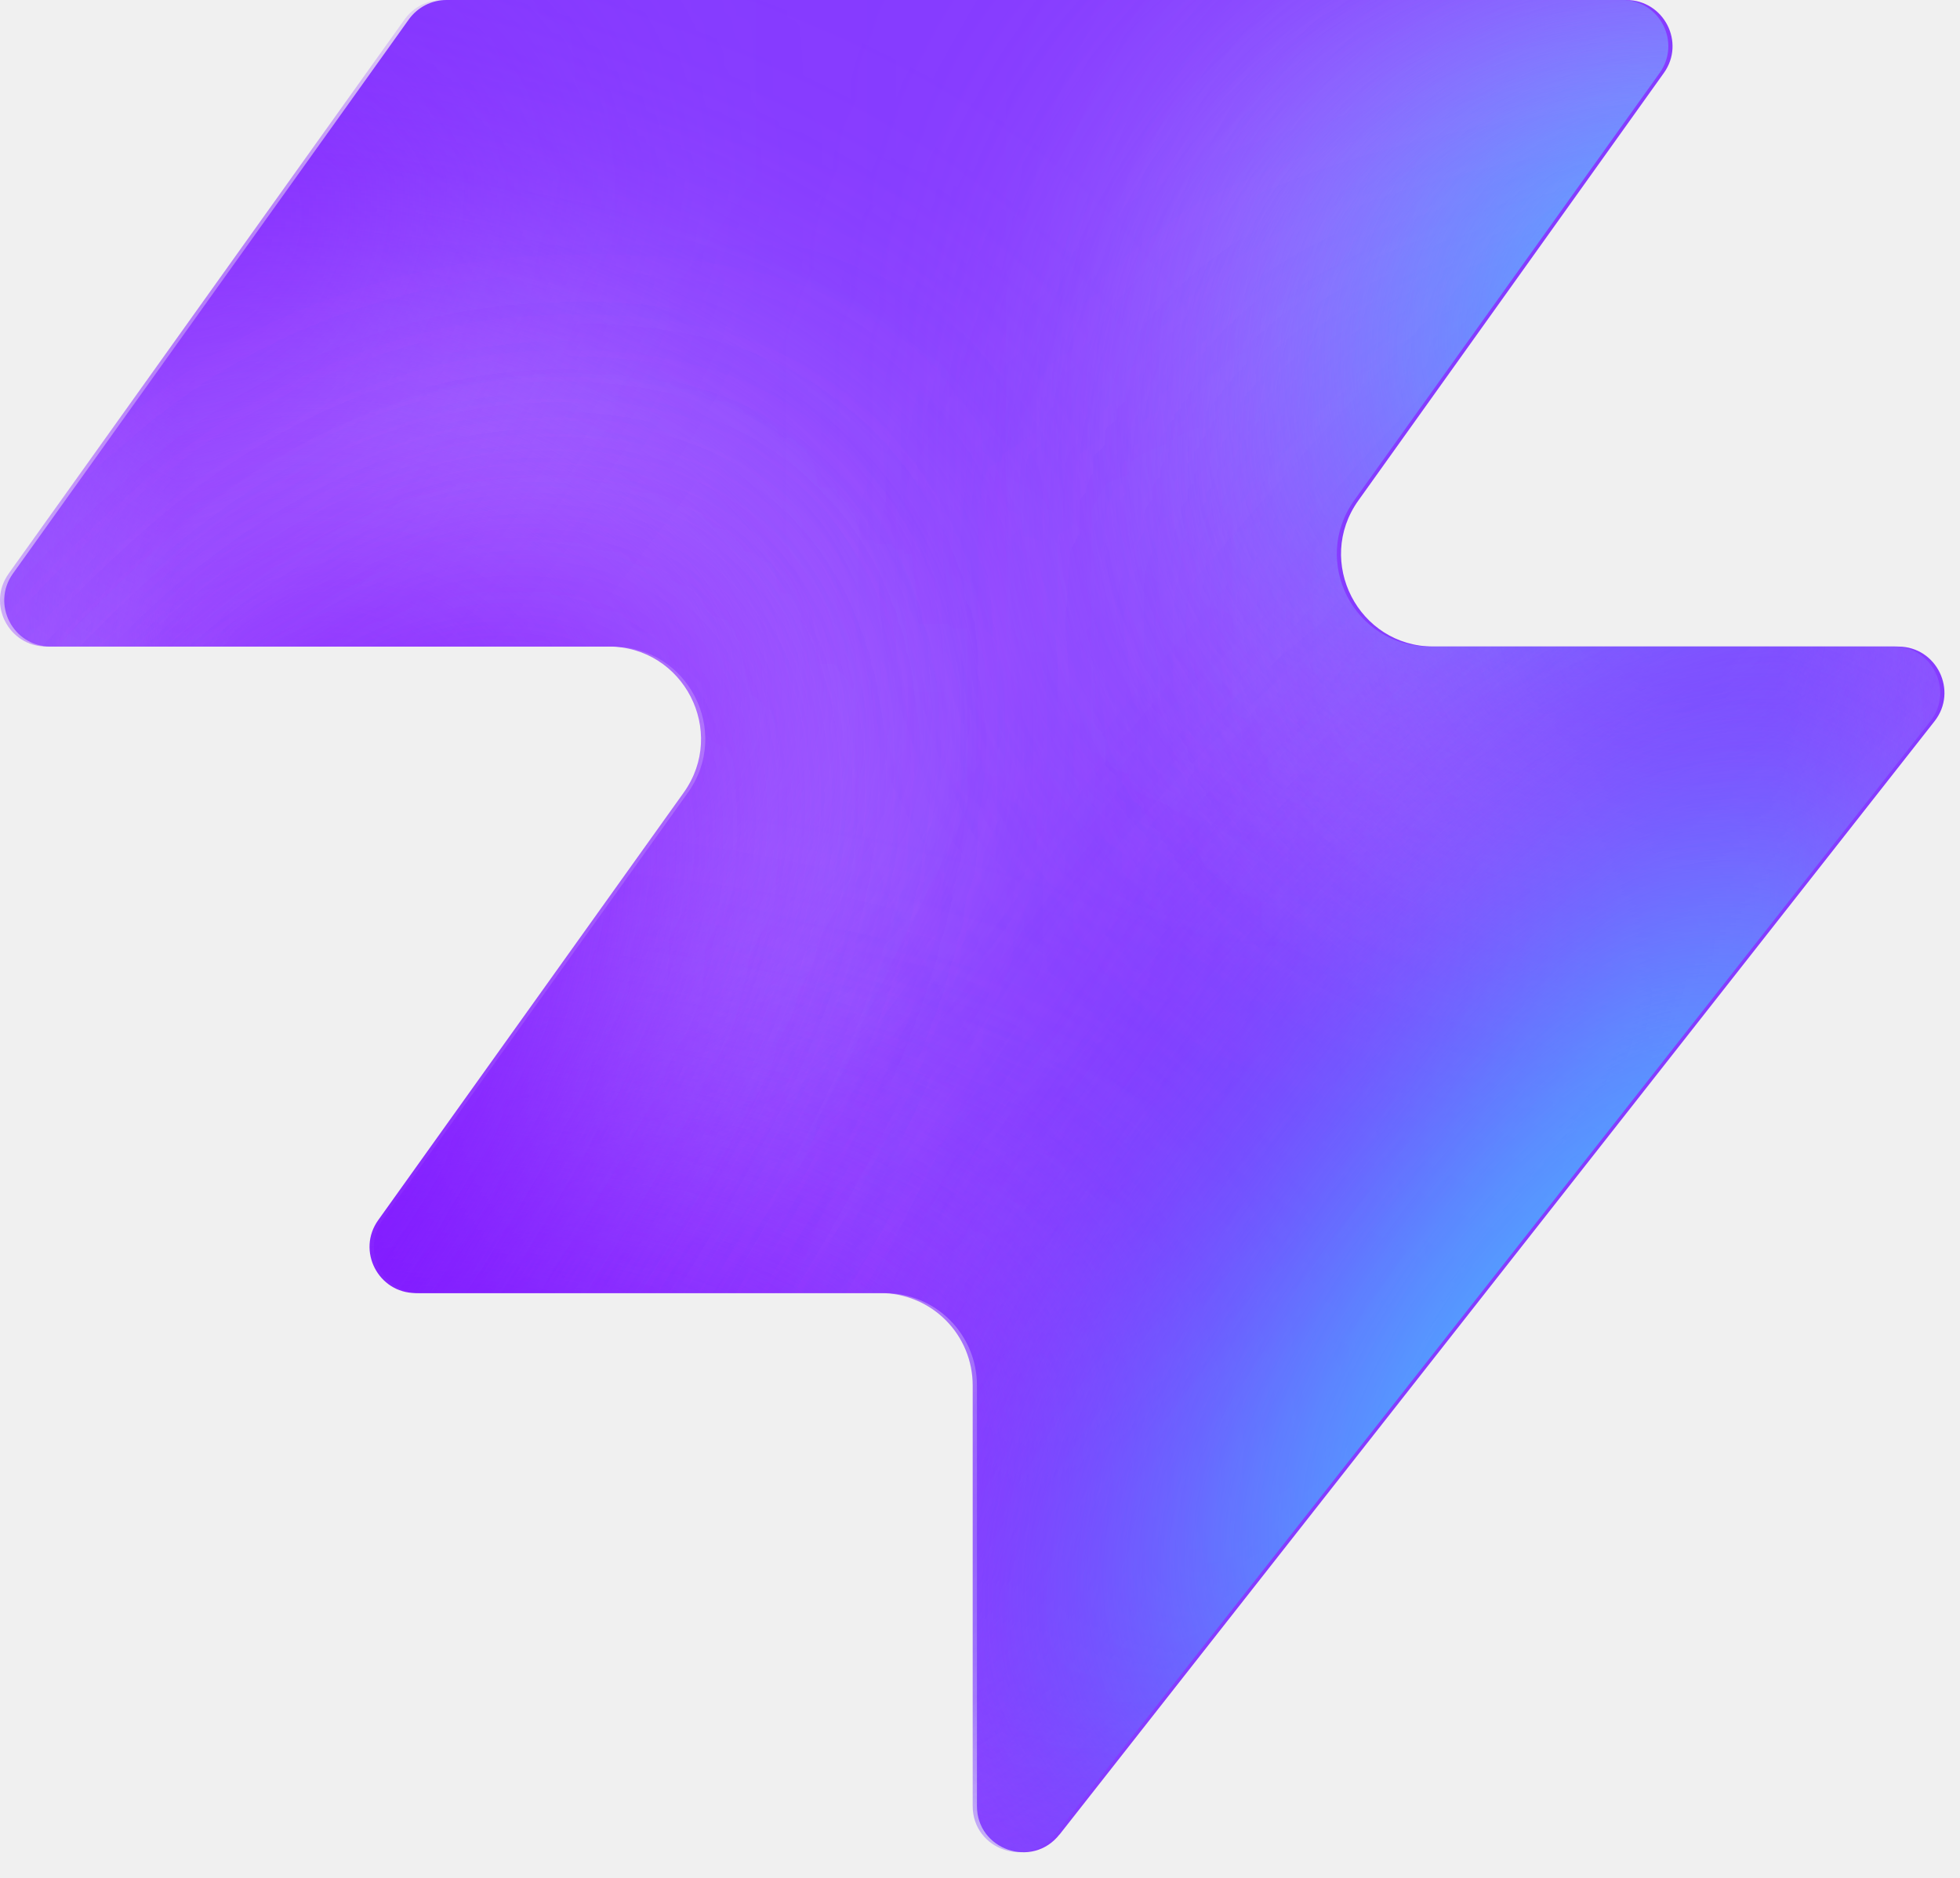
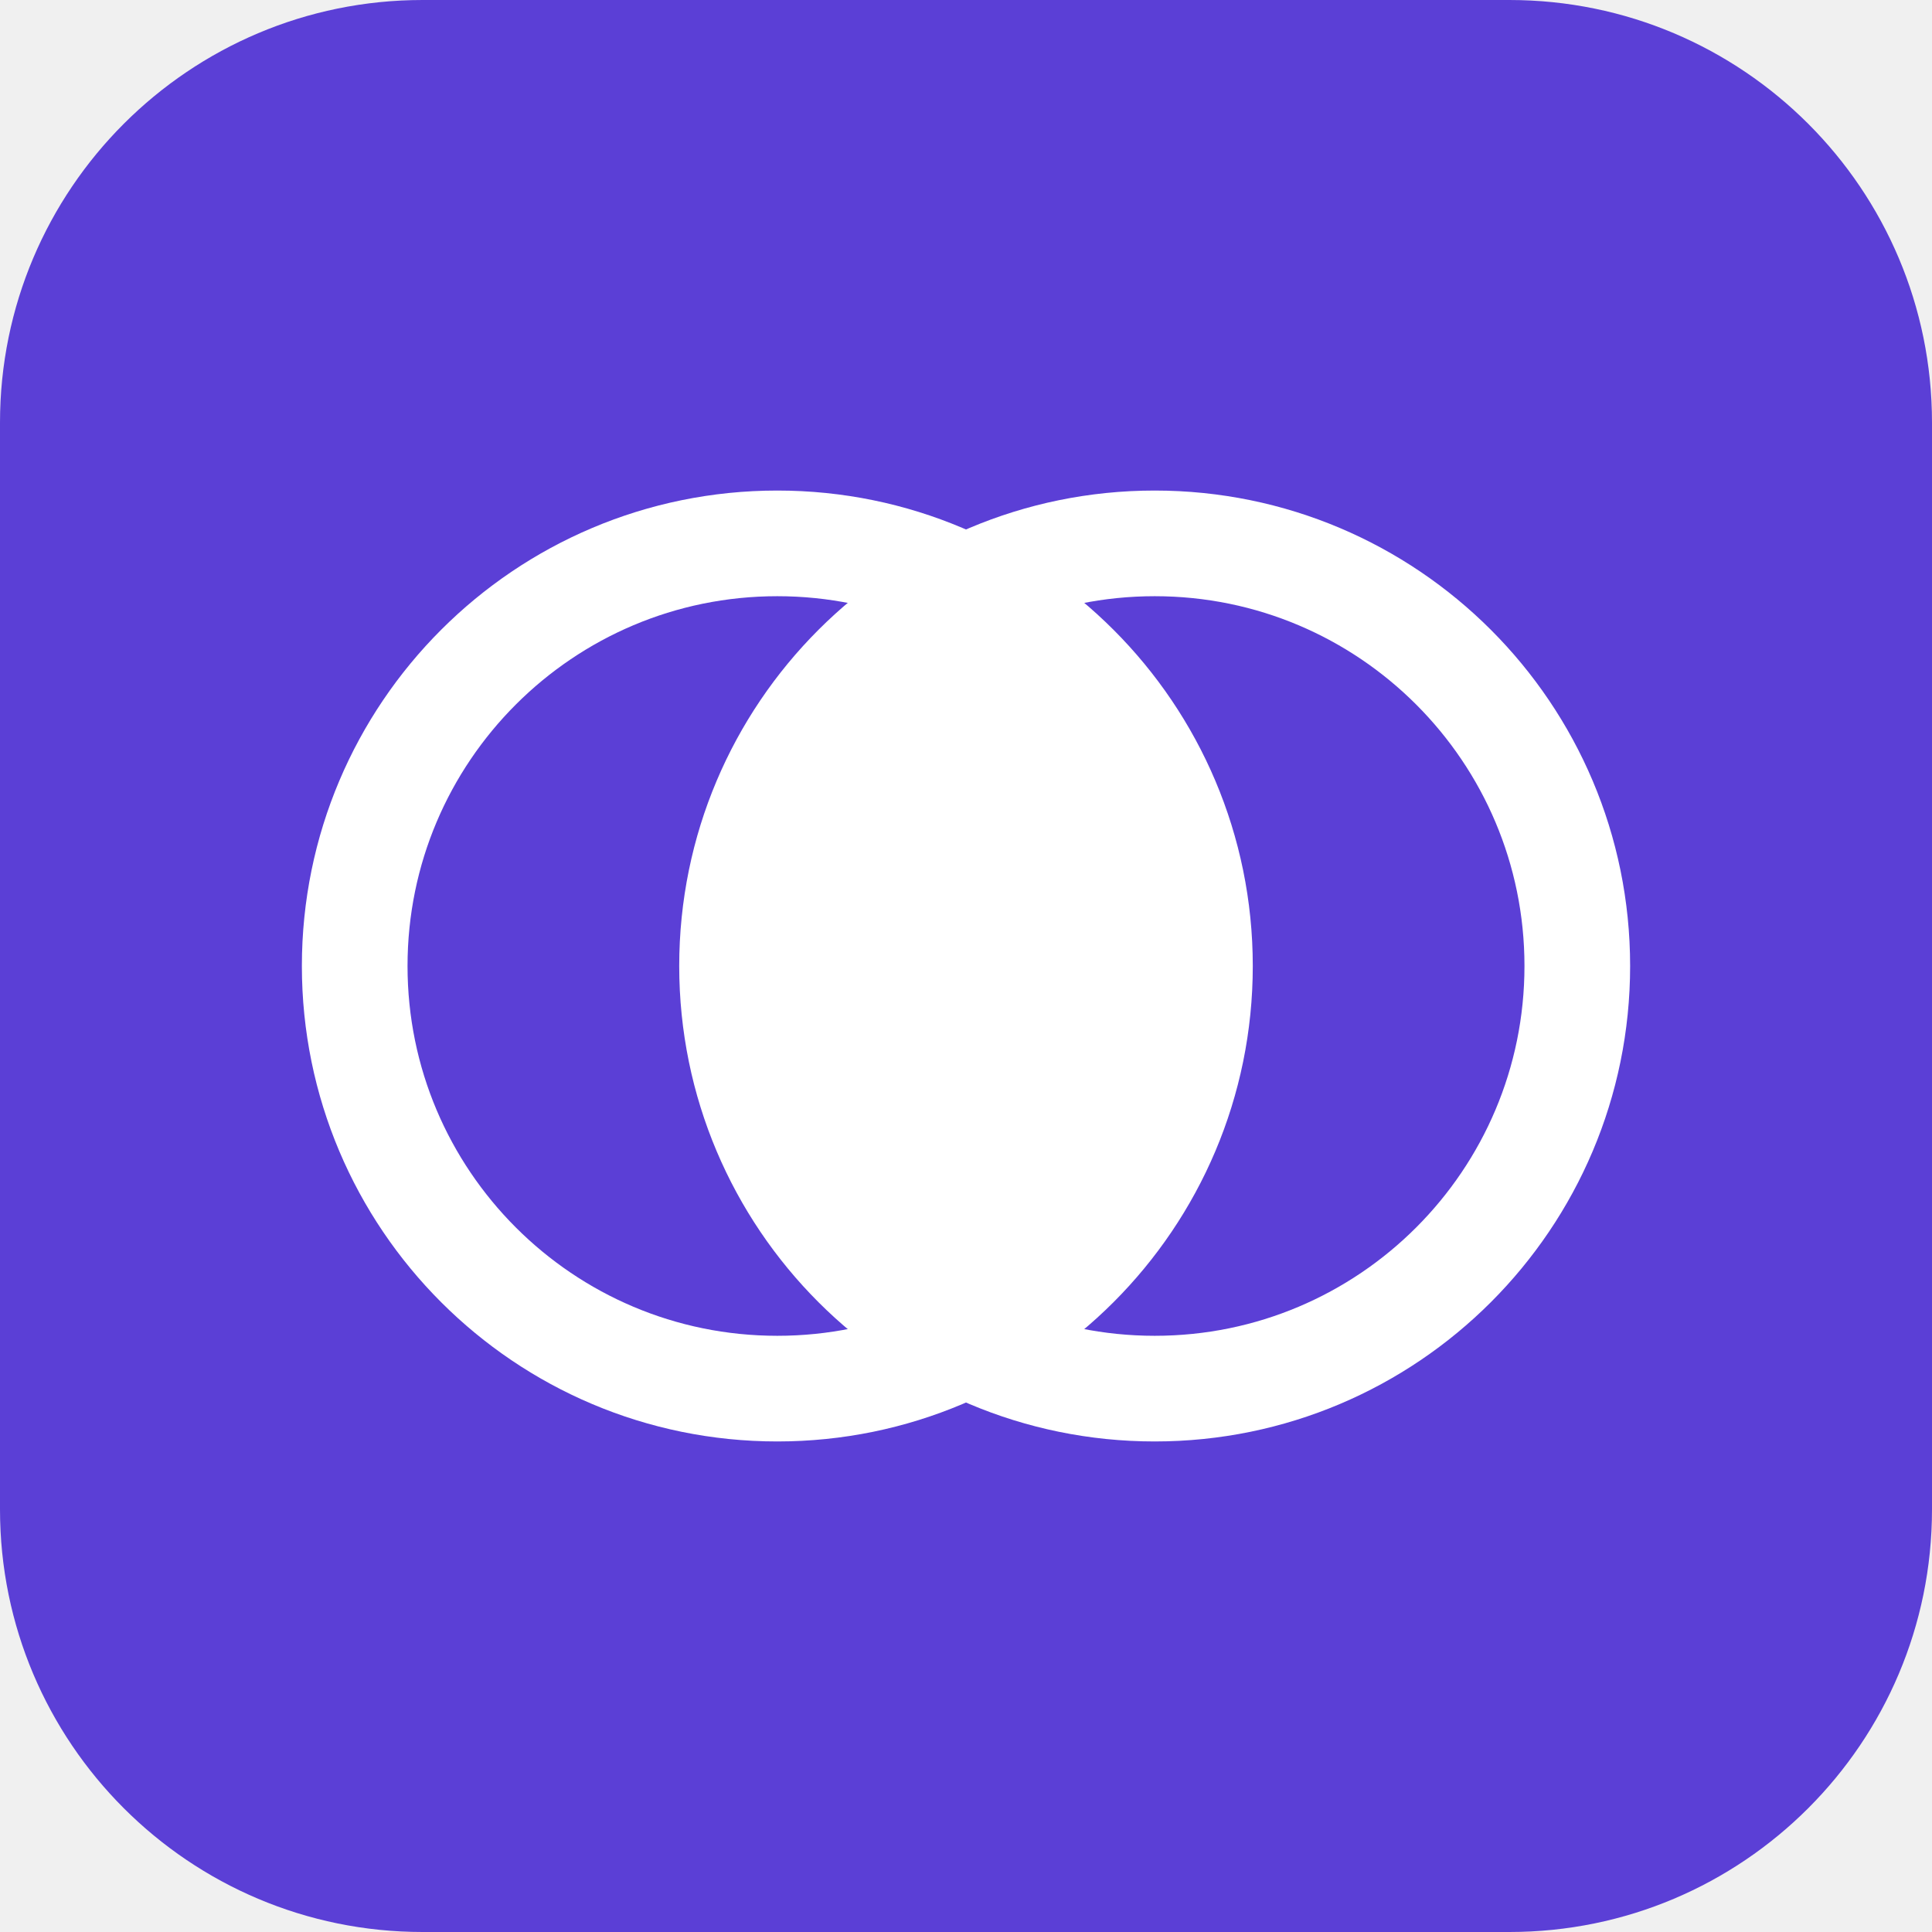
- <svg xmlns="http://www.w3.org/2000/svg" width="48" height="46" fill="none" viewBox="0 0 48 46">
-   <path fill="#863bff" d="M25.946 44.938c-.664.845-2.021.375-2.021-.698V33.937a2.26 2.26 0 0 0-2.262-2.262H10.287c-.92 0-1.456-1.04-.92-1.788l7.48-10.471c1.07-1.497 0-3.578-1.842-3.578H1.237c-.92 0-1.456-1.04-.92-1.788L10.013.474c.214-.297.556-.474.92-.474h28.894c.92 0 1.456 1.04.92 1.788l-7.48 10.471c-1.07 1.498 0 3.579 1.842 3.579h11.377c.943 0 1.473 1.088.89 1.83L25.947 44.94z" style="fill:#863bff;fill:color(display-p3 .525 .23 1);fill-opacity:1" />
-   <mask id="a" width="48" height="46" x="0" y="0" maskUnits="userSpaceOnUse" style="mask-type:alpha">
-     <path fill="#000" d="M25.842 44.938c-.664.844-2.021.375-2.021-.698V33.937a2.26 2.26 0 0 0-2.262-2.262H10.183c-.92 0-1.456-1.04-.92-1.788l7.48-10.471c1.07-1.498 0-3.579-1.842-3.579H1.133c-.92 0-1.456-1.04-.92-1.787L9.91.473c.214-.297.556-.474.92-.474h28.894c.92 0 1.456 1.04.92 1.788l-7.48 10.471c-1.07 1.498 0 3.578 1.842 3.578h11.377c.943 0 1.473 1.088.89 1.832L25.843 44.94z" style="fill:#000;fill-opacity:1" />
-   </mask>
-   <g mask="url(#a)">
-     <g filter="url(#b)">
-       <ellipse cx="5.508" cy="14.704" fill="#ede6ff" rx="5.508" ry="14.704" style="fill:#ede6ff;fill:color(display-p3 .927 .903 1);fill-opacity:1" transform="matrix(.00324 1 1 -.00324 -4.47 31.516)" />
-     </g>
-     <g filter="url(#c)">
-       <ellipse cx="10.399" cy="29.851" fill="#ede6ff" rx="10.399" ry="29.851" style="fill:#ede6ff;fill:color(display-p3 .927 .903 1);fill-opacity:1" transform="matrix(.00324 1 1 -.00324 -39.328 7.883)" />
-     </g>
-     <g filter="url(#d)">
-       <ellipse cx="5.508" cy="30.487" fill="#7e14ff" rx="5.508" ry="30.487" style="fill:#7e14ff;fill:color(display-p3 .492 .077 1);fill-opacity:1" transform="rotate(89.814 -25.913 -14.639)scale(1 -1)" />
-     </g>
-     <g filter="url(#e)">
-       <ellipse cx="5.508" cy="30.599" fill="#7e14ff" rx="5.508" ry="30.599" style="fill:#7e14ff;fill:color(display-p3 .492 .077 1);fill-opacity:1" transform="rotate(89.814 -32.644 -3.334)scale(1 -1)" />
-     </g>
-     <g filter="url(#f)">
-       <ellipse cx="5.508" cy="30.599" fill="#7e14ff" rx="5.508" ry="30.599" style="fill:#7e14ff;fill:color(display-p3 .492 .077 1);fill-opacity:1" transform="matrix(.00324 1 1 -.00324 -34.34 30.47)" />
-     </g>
-     <g filter="url(#g)">
-       <ellipse cx="14.072" cy="22.078" fill="#ede6ff" rx="14.072" ry="22.078" style="fill:#ede6ff;fill:color(display-p3 .927 .903 1);fill-opacity:1" transform="rotate(93.35 24.506 48.493)scale(-1 1)" />
-     </g>
-     <g filter="url(#h)">
-       <ellipse cx="3.47" cy="21.501" fill="#7e14ff" rx="3.47" ry="21.501" style="fill:#7e14ff;fill:color(display-p3 .492 .077 1);fill-opacity:1" transform="rotate(89.009 28.708 47.59)scale(-1 1)" />
-     </g>
-     <g filter="url(#i)">
-       <ellipse cx="3.47" cy="21.501" fill="#7e14ff" rx="3.47" ry="21.501" style="fill:#7e14ff;fill:color(display-p3 .492 .077 1);fill-opacity:1" transform="rotate(89.009 28.708 47.59)scale(-1 1)" />
-     </g>
-     <g filter="url(#j)">
-       <ellipse cx=".387" cy="8.972" fill="#7e14ff" rx="4.407" ry="29.108" style="fill:#7e14ff;fill:color(display-p3 .492 .077 1);fill-opacity:1" transform="rotate(39.51 .387 8.972)" />
-     </g>
-     <g filter="url(#k)">
-       <ellipse cx="47.523" cy="-6.092" fill="#7e14ff" rx="4.407" ry="29.108" style="fill:#7e14ff;fill:color(display-p3 .492 .077 1);fill-opacity:1" transform="rotate(37.892 47.523 -6.092)" />
-     </g>
-     <g filter="url(#l)">
-       <ellipse cx="41.412" cy="6.333" fill="#47bfff" rx="5.971" ry="9.665" style="fill:#47bfff;fill:color(display-p3 .28 .748 1);fill-opacity:1" transform="rotate(37.892 41.412 6.333)" />
-     </g>
-     <g filter="url(#m)">
-       <ellipse cx="-1.879" cy="38.332" fill="#7e14ff" rx="4.407" ry="29.108" style="fill:#7e14ff;fill:color(display-p3 .492 .077 1);fill-opacity:1" transform="rotate(37.892 -1.88 38.332)" />
-     </g>
-     <g filter="url(#n)">
-       <ellipse cx="-1.879" cy="38.332" fill="#7e14ff" rx="4.407" ry="29.108" style="fill:#7e14ff;fill:color(display-p3 .492 .077 1);fill-opacity:1" transform="rotate(37.892 -1.88 38.332)" />
-     </g>
-     <g filter="url(#o)">
-       <ellipse cx="35.651" cy="29.907" fill="#7e14ff" rx="4.407" ry="29.108" style="fill:#7e14ff;fill:color(display-p3 .492 .077 1);fill-opacity:1" transform="rotate(37.892 35.651 29.907)" />
-     </g>
-     <g filter="url(#p)">
-       <ellipse cx="38.418" cy="32.4" fill="#47bfff" rx="5.971" ry="15.297" style="fill:#47bfff;fill:color(display-p3 .28 .748 1);fill-opacity:1" transform="rotate(37.892 38.418 32.4)" />
-     </g>
-   </g>
+ <svg xmlns="http://www.w3.org/2000/svg" width="48" height="48" viewBox="0 0 512 512">
+   <rect width="512" height="512" rx="112" fill="#5b3fd6" />
  <defs>
-     <filter id="b" width="60.045" height="41.654" x="-19.77" y="16.149" color-interpolation-filters="sRGB" filterUnits="userSpaceOnUse">
-       <feFlood flood-opacity="0" result="BackgroundImageFix" />
-       <feBlend in="SourceGraphic" in2="BackgroundImageFix" result="shape" />
-       <feGaussianBlur result="effect1_foregroundBlur_2002_17158" stdDeviation="7.659" />
-     </filter>
-     <filter id="c" width="90.34" height="51.437" x="-54.613" y="-7.533" color-interpolation-filters="sRGB" filterUnits="userSpaceOnUse">
-       <feFlood flood-opacity="0" result="BackgroundImageFix" />
-       <feBlend in="SourceGraphic" in2="BackgroundImageFix" result="shape" />
-       <feGaussianBlur result="effect1_foregroundBlur_2002_17158" stdDeviation="7.659" />
-     </filter>
-     <filter id="d" width="79.355" height="29.4" x="-49.64" y="2.03" color-interpolation-filters="sRGB" filterUnits="userSpaceOnUse">
-       <feFlood flood-opacity="0" result="BackgroundImageFix" />
-       <feBlend in="SourceGraphic" in2="BackgroundImageFix" result="shape" />
-       <feGaussianBlur result="effect1_foregroundBlur_2002_17158" stdDeviation="4.596" />
-     </filter>
-     <filter id="e" width="79.579" height="29.4" x="-45.045" y="20.029" color-interpolation-filters="sRGB" filterUnits="userSpaceOnUse">
-       <feFlood flood-opacity="0" result="BackgroundImageFix" />
-       <feBlend in="SourceGraphic" in2="BackgroundImageFix" result="shape" />
-       <feGaussianBlur result="effect1_foregroundBlur_2002_17158" stdDeviation="4.596" />
-     </filter>
-     <filter id="f" width="79.579" height="29.4" x="-43.513" y="21.178" color-interpolation-filters="sRGB" filterUnits="userSpaceOnUse">
-       <feFlood flood-opacity="0" result="BackgroundImageFix" />
-       <feBlend in="SourceGraphic" in2="BackgroundImageFix" result="shape" />
-       <feGaussianBlur result="effect1_foregroundBlur_2002_17158" stdDeviation="4.596" />
-     </filter>
-     <filter id="g" width="74.749" height="58.852" x="15.756" y="-17.901" color-interpolation-filters="sRGB" filterUnits="userSpaceOnUse">
-       <feFlood flood-opacity="0" result="BackgroundImageFix" />
-       <feBlend in="SourceGraphic" in2="BackgroundImageFix" result="shape" />
-       <feGaussianBlur result="effect1_foregroundBlur_2002_17158" stdDeviation="7.659" />
-     </filter>
-     <filter id="h" width="61.377" height="25.362" x="23.548" y="2.284" color-interpolation-filters="sRGB" filterUnits="userSpaceOnUse">
-       <feFlood flood-opacity="0" result="BackgroundImageFix" />
-       <feBlend in="SourceGraphic" in2="BackgroundImageFix" result="shape" />
-       <feGaussianBlur result="effect1_foregroundBlur_2002_17158" stdDeviation="4.596" />
-     </filter>
-     <filter id="i" width="61.377" height="25.362" x="23.548" y="2.284" color-interpolation-filters="sRGB" filterUnits="userSpaceOnUse">
-       <feFlood flood-opacity="0" result="BackgroundImageFix" />
-       <feBlend in="SourceGraphic" in2="BackgroundImageFix" result="shape" />
-       <feGaussianBlur result="effect1_foregroundBlur_2002_17158" stdDeviation="4.596" />
-     </filter>
-     <filter id="j" width="56.045" height="63.649" x="-27.636" y="-22.853" color-interpolation-filters="sRGB" filterUnits="userSpaceOnUse">
-       <feFlood flood-opacity="0" result="BackgroundImageFix" />
-       <feBlend in="SourceGraphic" in2="BackgroundImageFix" result="shape" />
-       <feGaussianBlur result="effect1_foregroundBlur_2002_17158" stdDeviation="4.596" />
-     </filter>
-     <filter id="k" width="54.814" height="64.646" x="20.116" y="-38.415" color-interpolation-filters="sRGB" filterUnits="userSpaceOnUse">
-       <feFlood flood-opacity="0" result="BackgroundImageFix" />
-       <feBlend in="SourceGraphic" in2="BackgroundImageFix" result="shape" />
-       <feGaussianBlur result="effect1_foregroundBlur_2002_17158" stdDeviation="4.596" />
-     </filter>
-     <filter id="l" width="33.541" height="35.313" x="24.641" y="-11.323" color-interpolation-filters="sRGB" filterUnits="userSpaceOnUse">
-       <feFlood flood-opacity="0" result="BackgroundImageFix" />
-       <feBlend in="SourceGraphic" in2="BackgroundImageFix" result="shape" />
-       <feGaussianBlur result="effect1_foregroundBlur_2002_17158" stdDeviation="4.596" />
-     </filter>
-     <filter id="m" width="54.814" height="64.646" x="-29.286" y="6.009" color-interpolation-filters="sRGB" filterUnits="userSpaceOnUse">
-       <feFlood flood-opacity="0" result="BackgroundImageFix" />
-       <feBlend in="SourceGraphic" in2="BackgroundImageFix" result="shape" />
-       <feGaussianBlur result="effect1_foregroundBlur_2002_17158" stdDeviation="4.596" />
-     </filter>
-     <filter id="n" width="54.814" height="64.646" x="-29.286" y="6.009" color-interpolation-filters="sRGB" filterUnits="userSpaceOnUse">
-       <feFlood flood-opacity="0" result="BackgroundImageFix" />
-       <feBlend in="SourceGraphic" in2="BackgroundImageFix" result="shape" />
-       <feGaussianBlur result="effect1_foregroundBlur_2002_17158" stdDeviation="4.596" />
-     </filter>
-     <filter id="o" width="54.814" height="64.646" x="8.244" y="-2.416" color-interpolation-filters="sRGB" filterUnits="userSpaceOnUse">
-       <feFlood flood-opacity="0" result="BackgroundImageFix" />
-       <feBlend in="SourceGraphic" in2="BackgroundImageFix" result="shape" />
-       <feGaussianBlur result="effect1_foregroundBlur_2002_17158" stdDeviation="4.596" />
-     </filter>
-     <filter id="p" width="39.409" height="43.623" x="18.713" y="10.588" color-interpolation-filters="sRGB" filterUnits="userSpaceOnUse">
-       <feFlood flood-opacity="0" result="BackgroundImageFix" />
-       <feBlend in="SourceGraphic" in2="BackgroundImageFix" result="shape" />
-       <feGaussianBlur result="effect1_foregroundBlur_2002_17158" stdDeviation="4.596" />
-     </filter>
+     <clipPath id="l">
+       <circle cx="206" cy="256" r="112" />
+     </clipPath>
  </defs>
+   <circle cx="306" cy="256" r="112" fill="#fff" clip-path="url(#l)" />
+   <circle cx="206" cy="256" r="112" fill="none" stroke="#fff" stroke-width="28" />
+   <circle cx="306" cy="256" r="112" fill="none" stroke="#fff" stroke-width="28" />
</svg>
